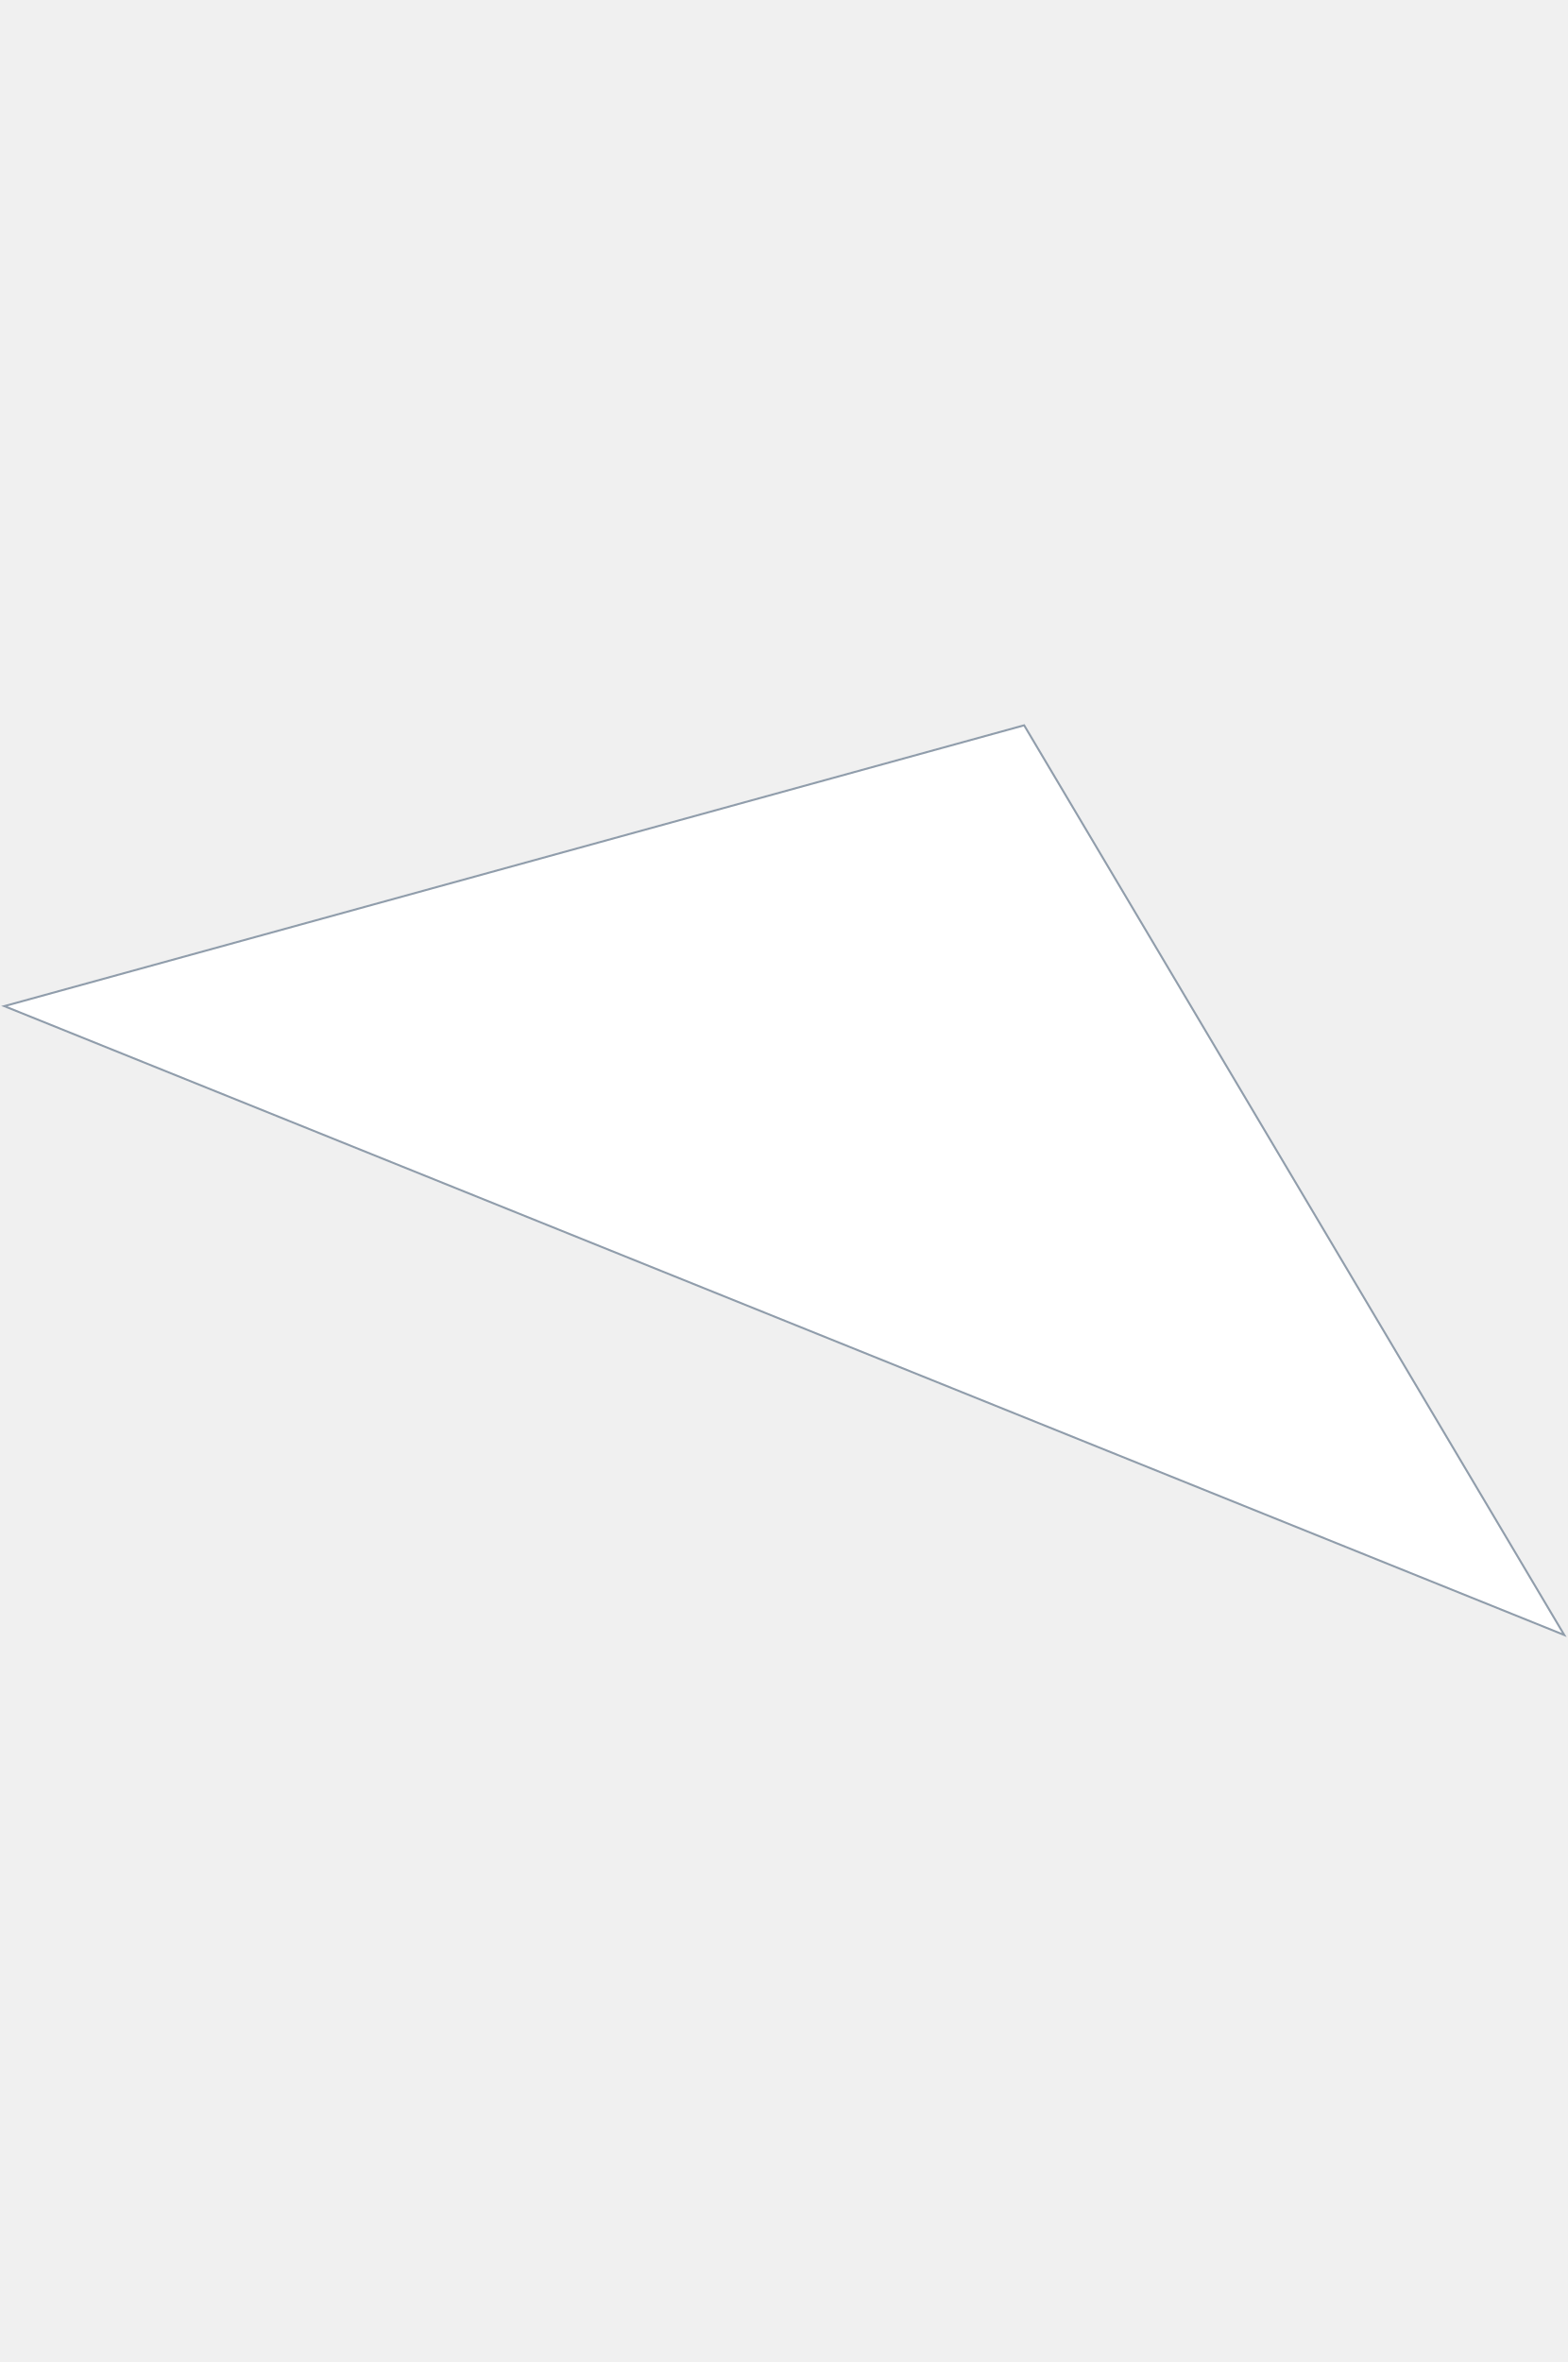
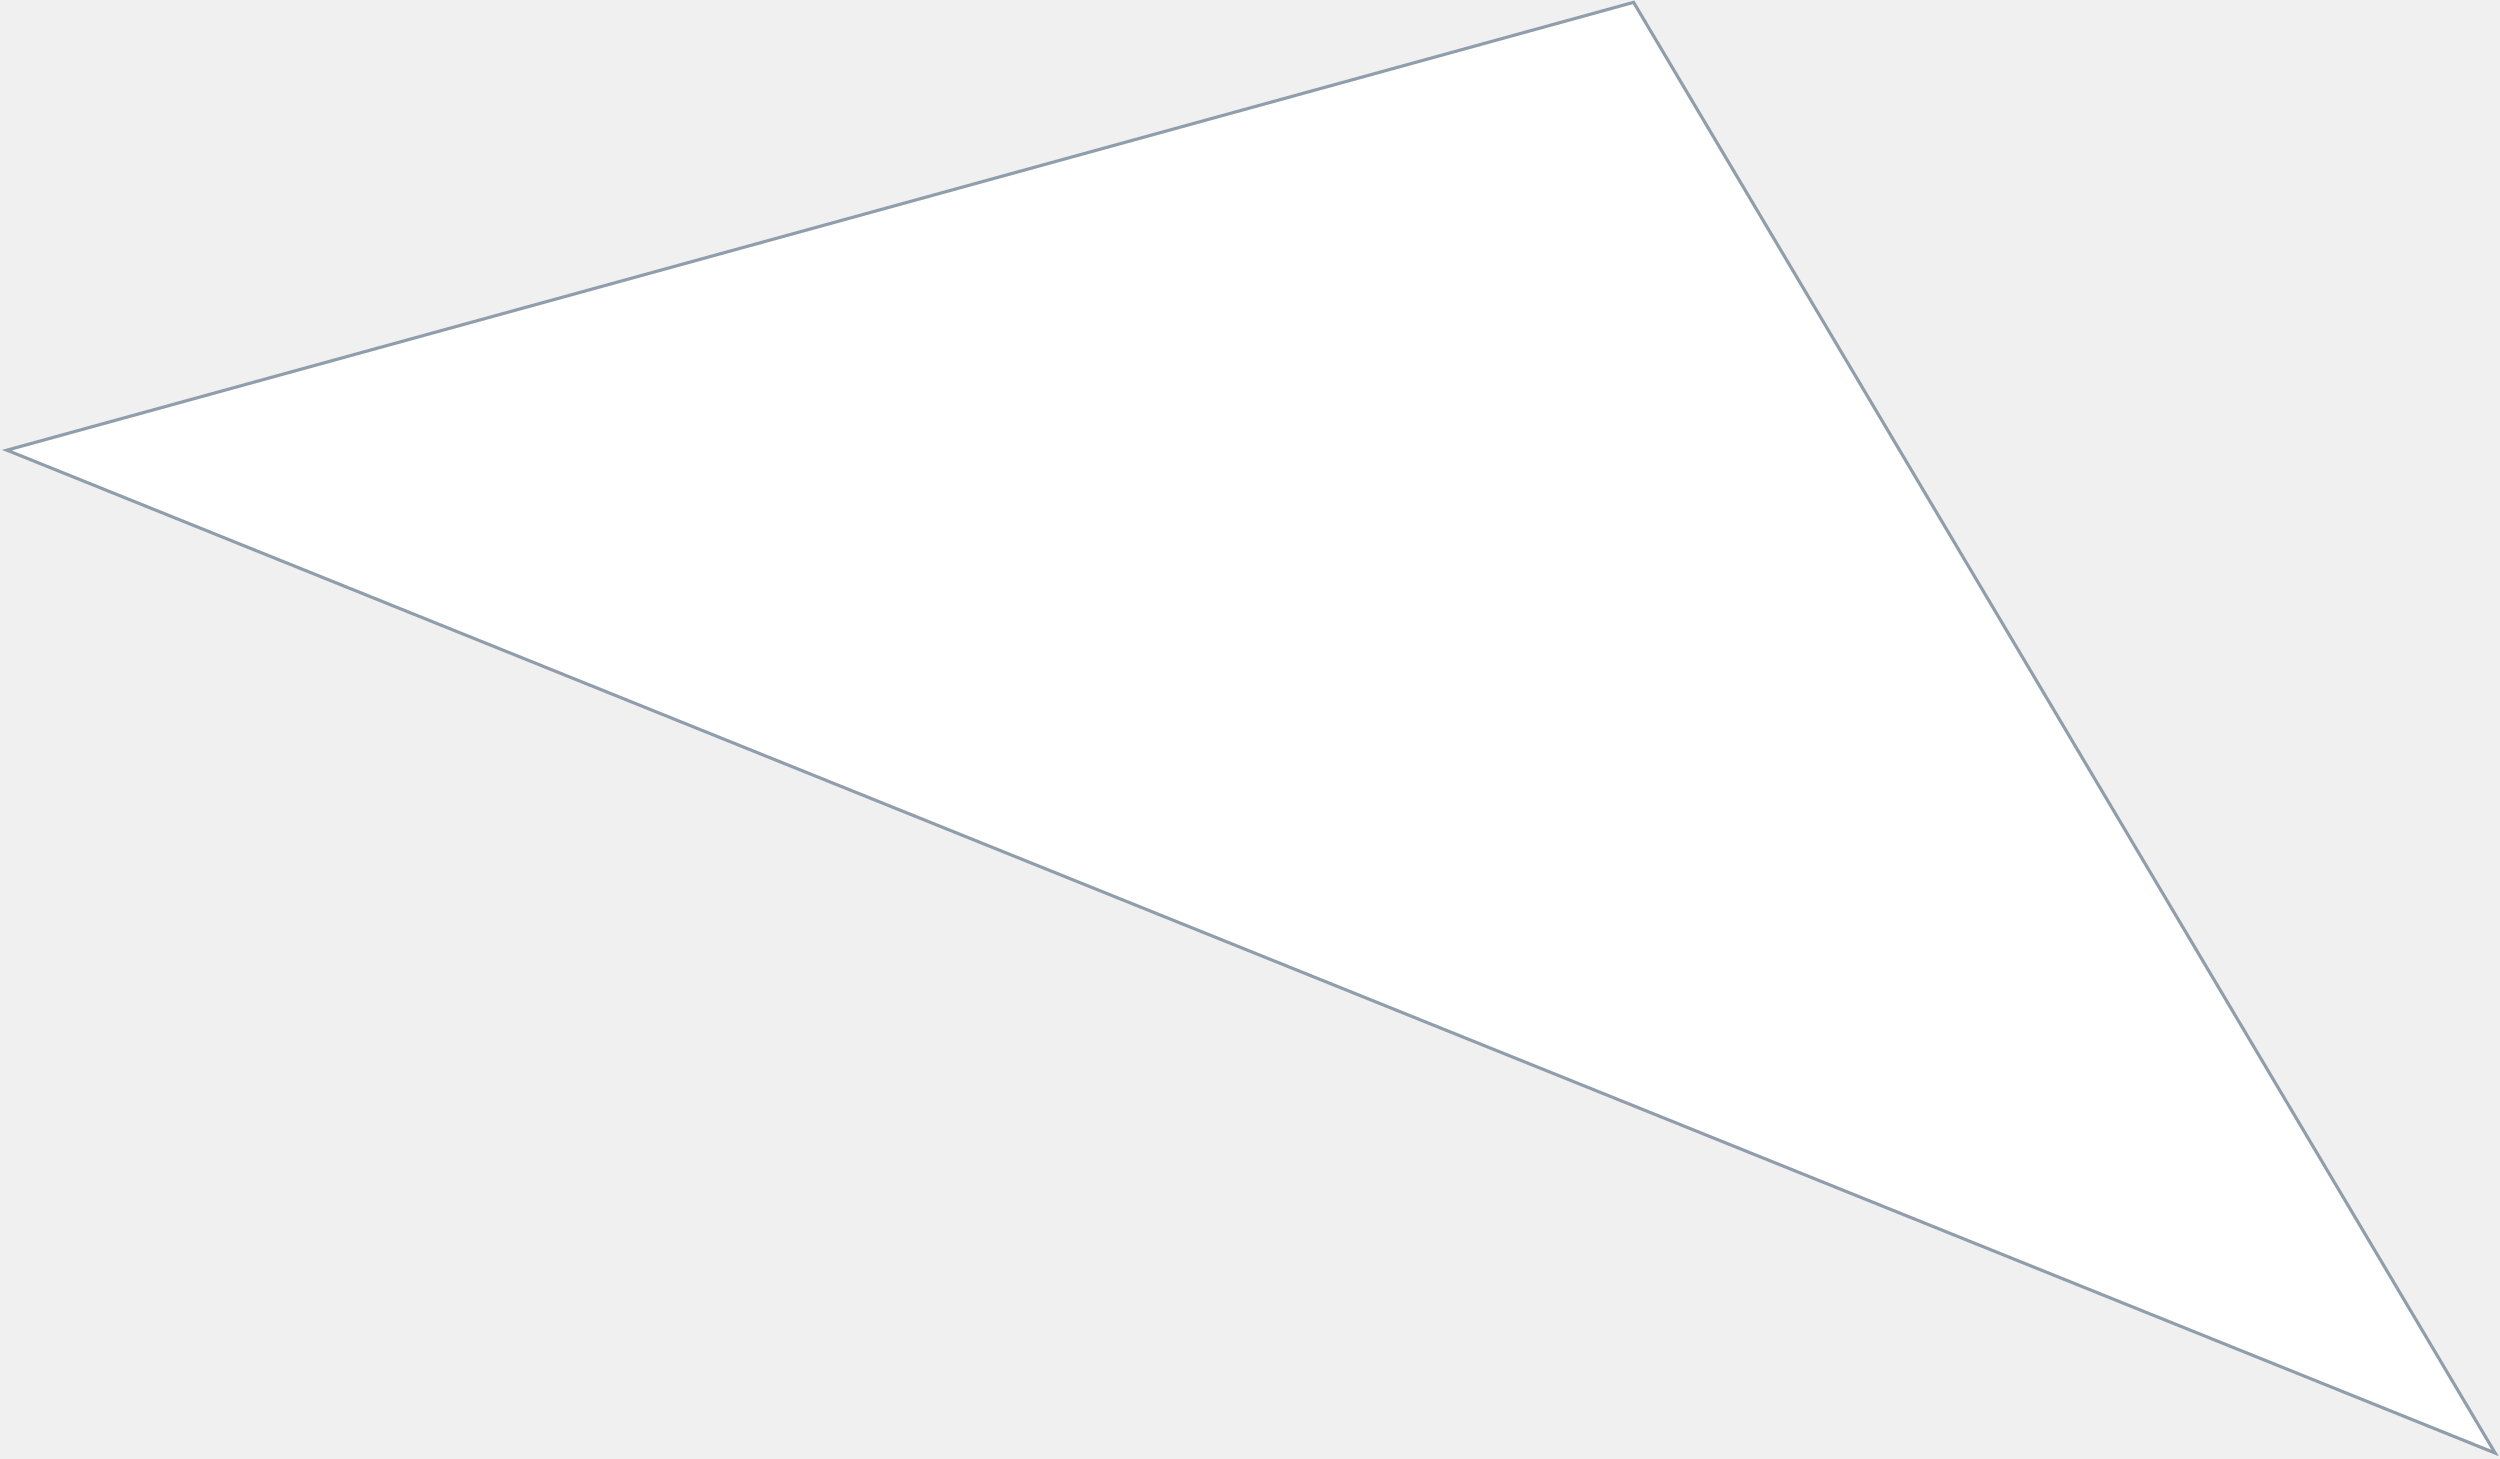
- <svg xmlns="http://www.w3.org/2000/svg" width="300" height="452" viewBox="0 0 775 452" fill="none">
+ <svg xmlns="http://www.w3.org/2000/svg" viewBox="0 0 775 452" fill="none">
  <path d="M506.649 0.135L774.683 451.468L0.556 139.465L506.649 0.135Z" fill="white" />
  <path d="M2.115 139.554L506.414 0.718L773.498 450.451L2.115 139.554Z" stroke="#627488" stroke-opacity="0.7" />
</svg>
